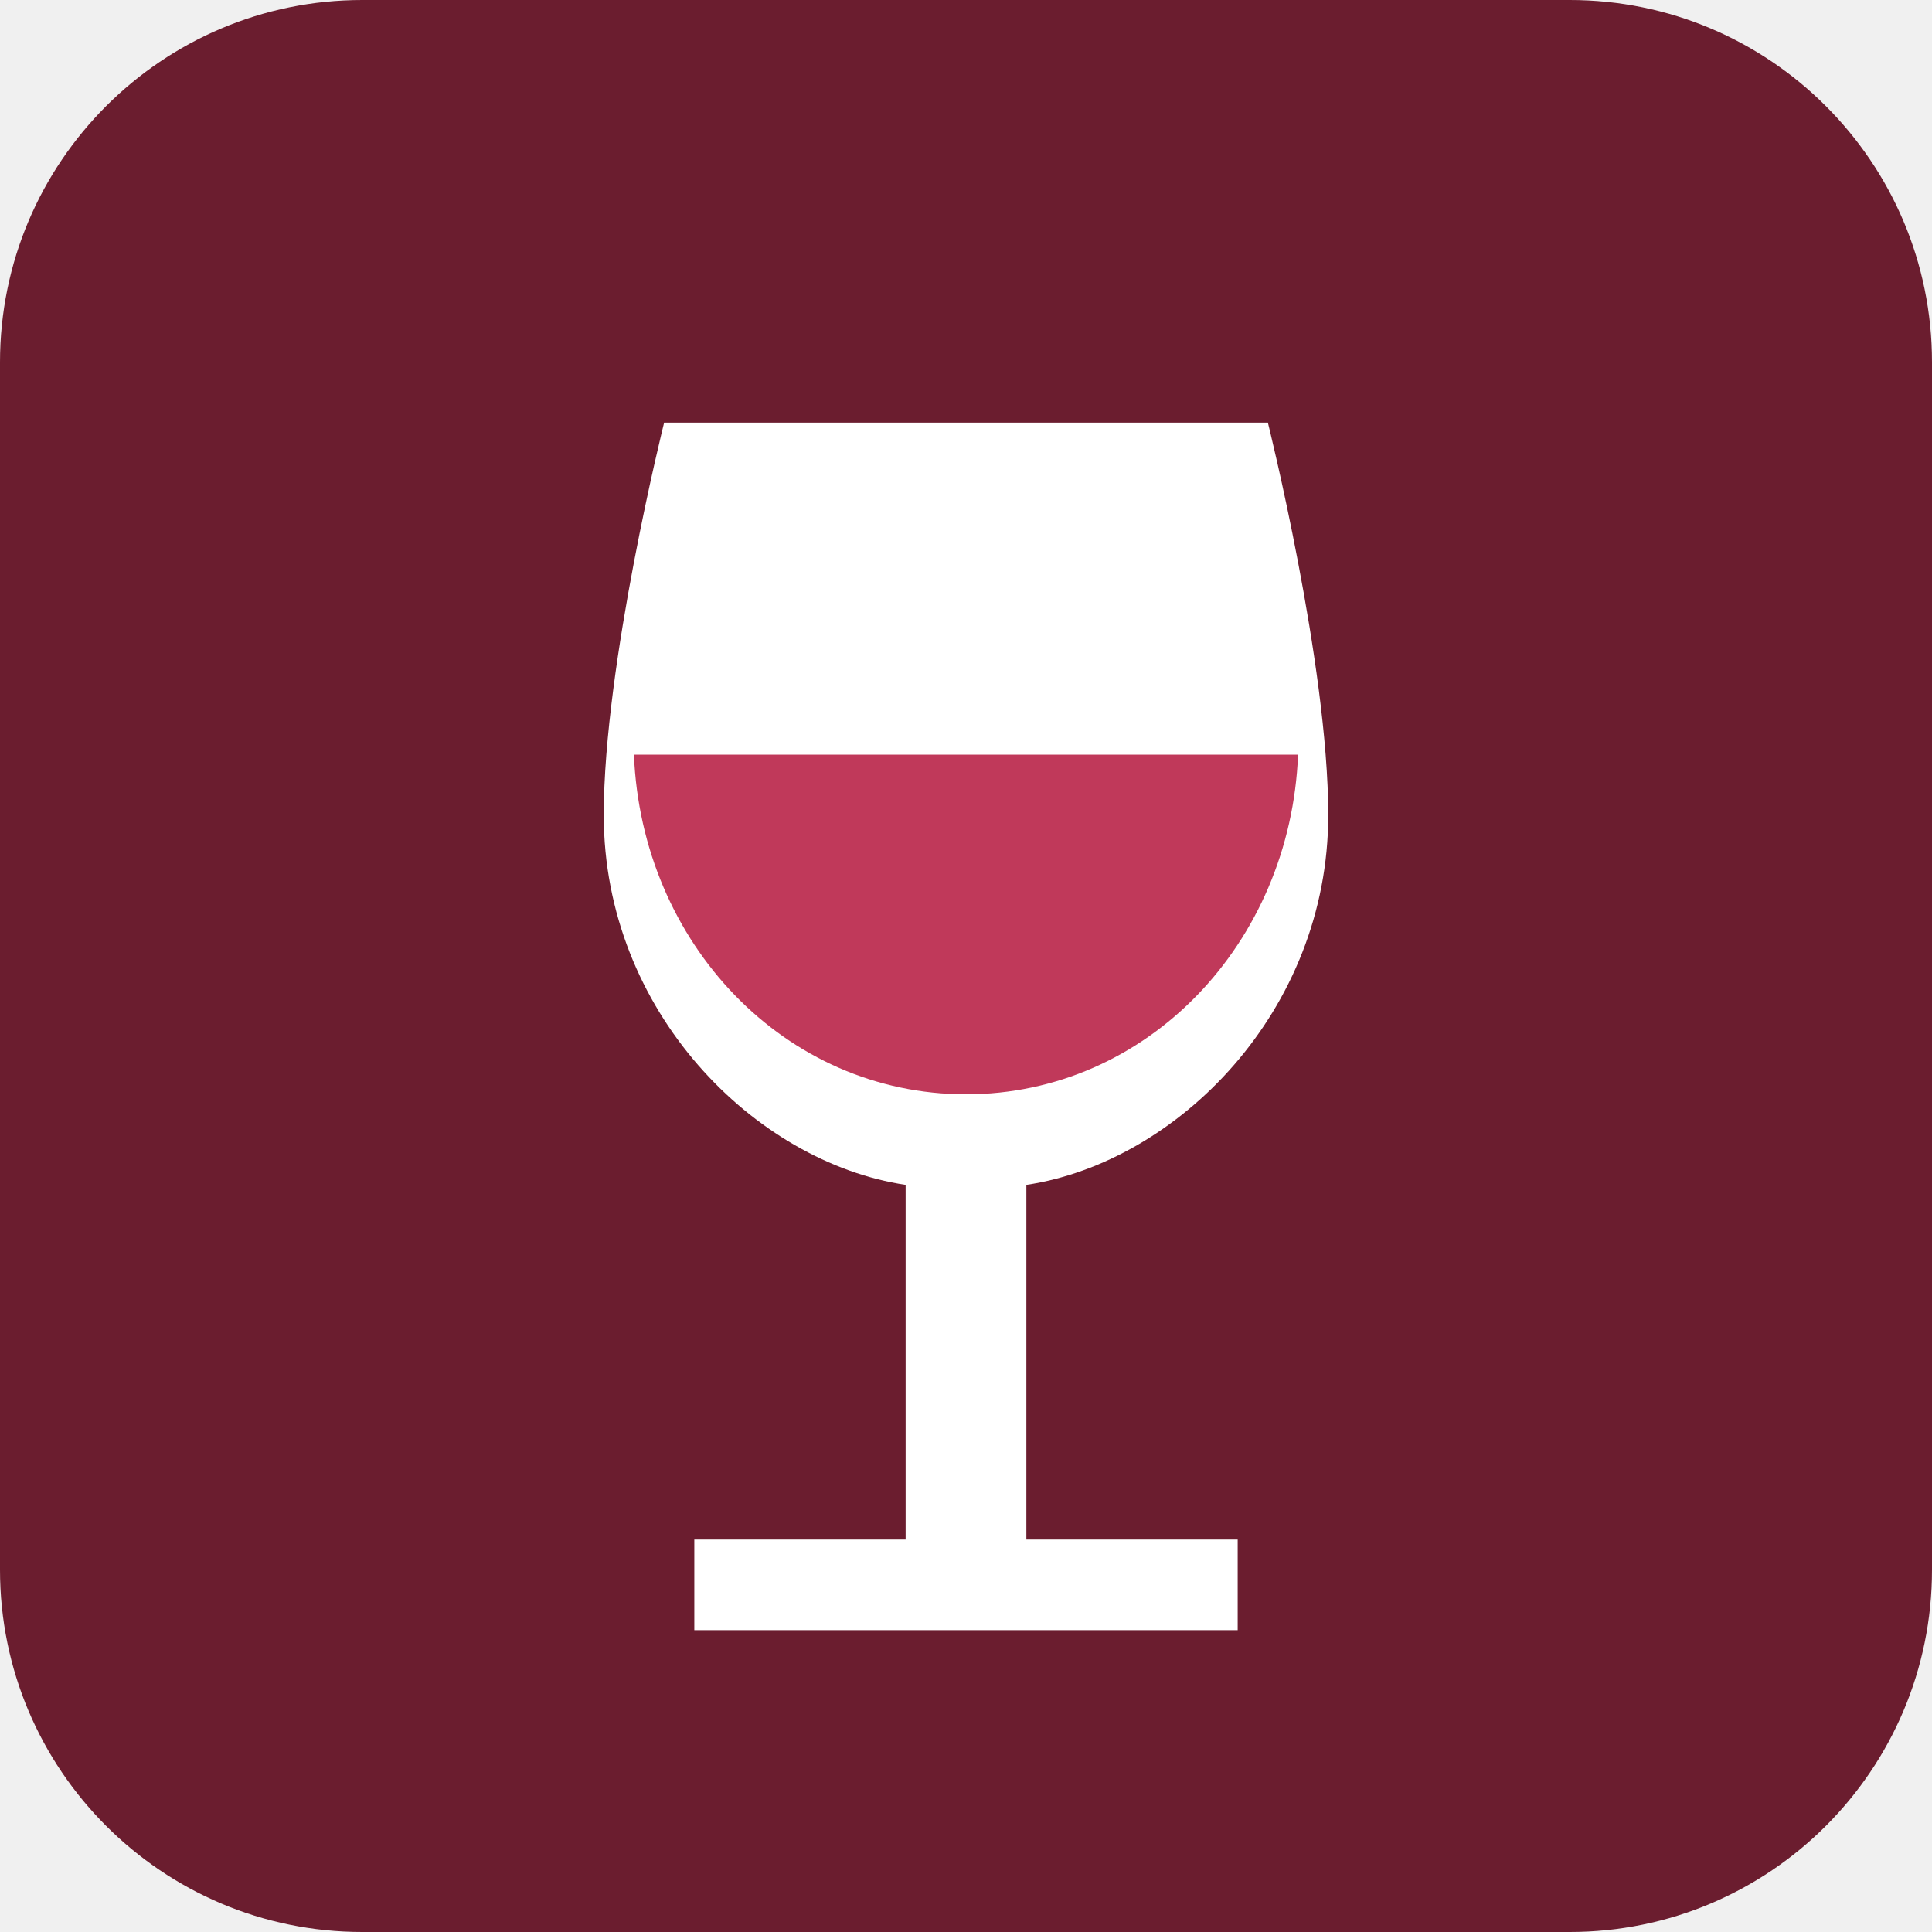
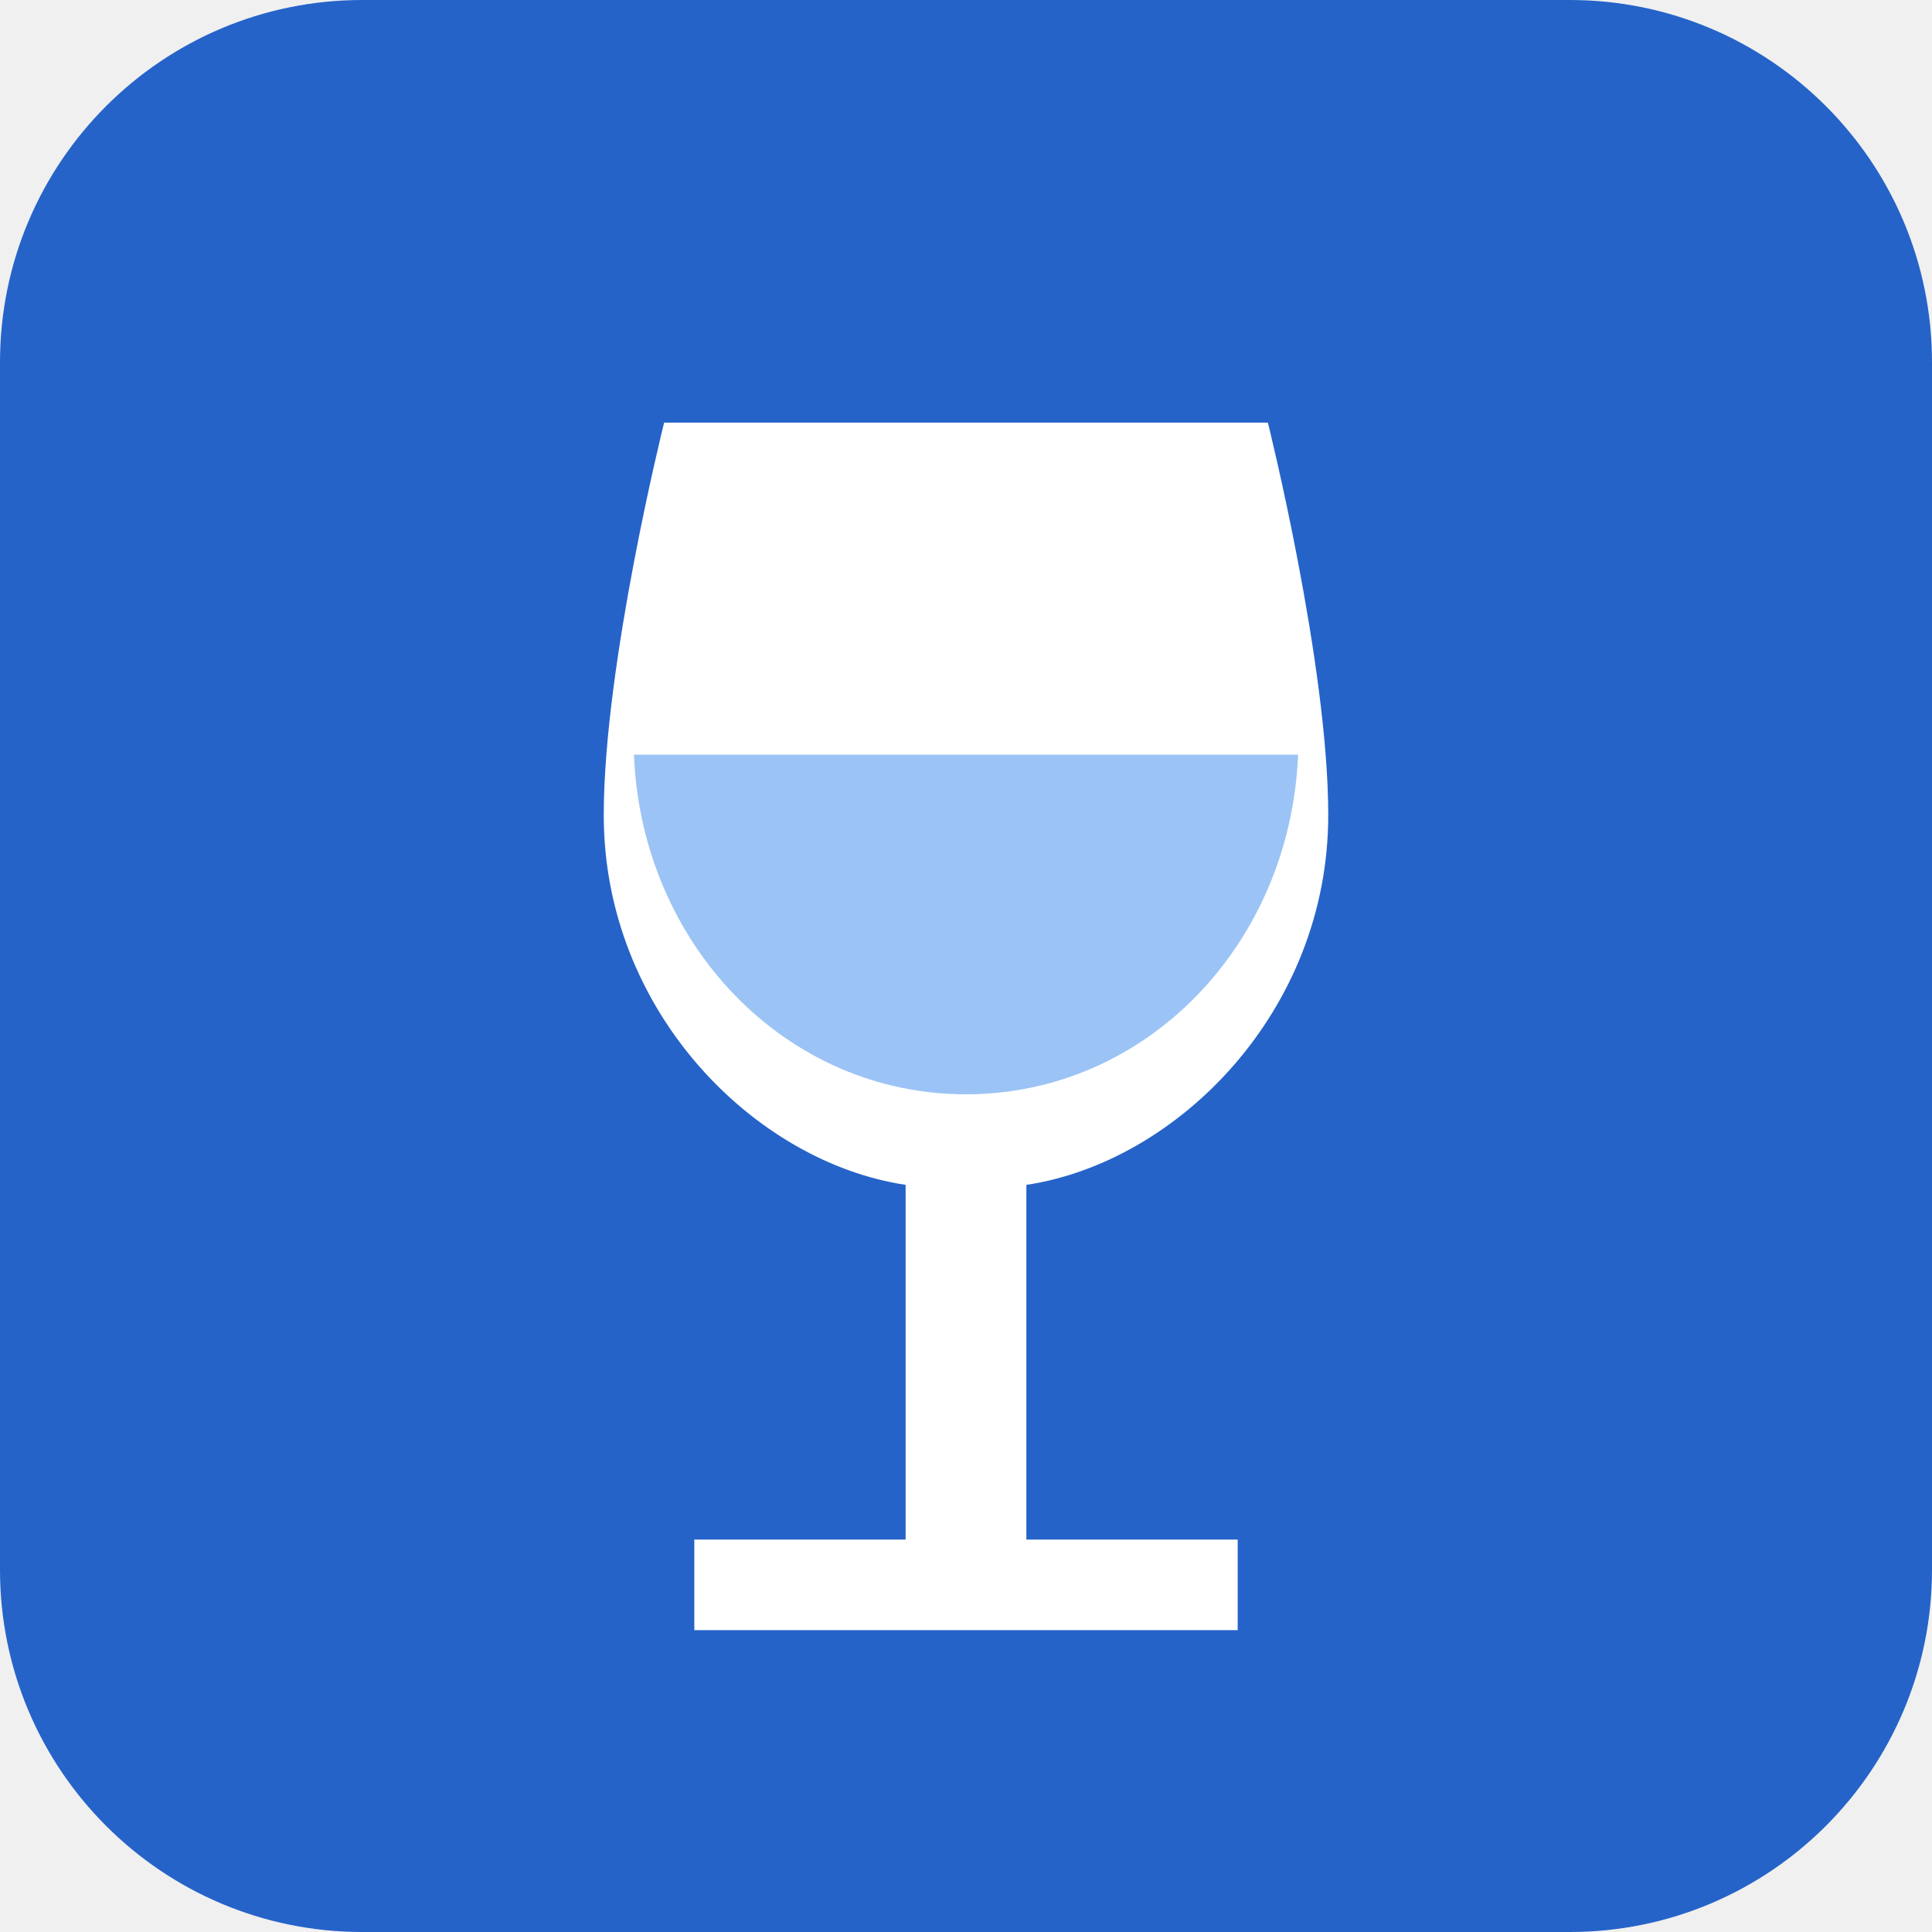
<svg xmlns="http://www.w3.org/2000/svg" viewBox="0 0 512 512">
-   <rect width="512" height="512" rx="96" fill="#6b1d2f" />
+   <rect width="512" height="512" rx="96" fill="#2563c9" />
  <path d="M176 112h160c0 0 16 64 16 104c0 52-40 92-80 98v94h56v24H184v-24h56v-94c-40-6-80-46-80-98c0-40 16-104 16-104z" fill="#fff" />
-   <path d="M168 200h176c-2 50-40 90-88 90s-86-40-88-90z" fill="#c0395a" />
+   <path d="M168 200h176c-2 50-40 90-88 90s-86-40-88-90z" fill="#9cc3f5" />
</svg>
